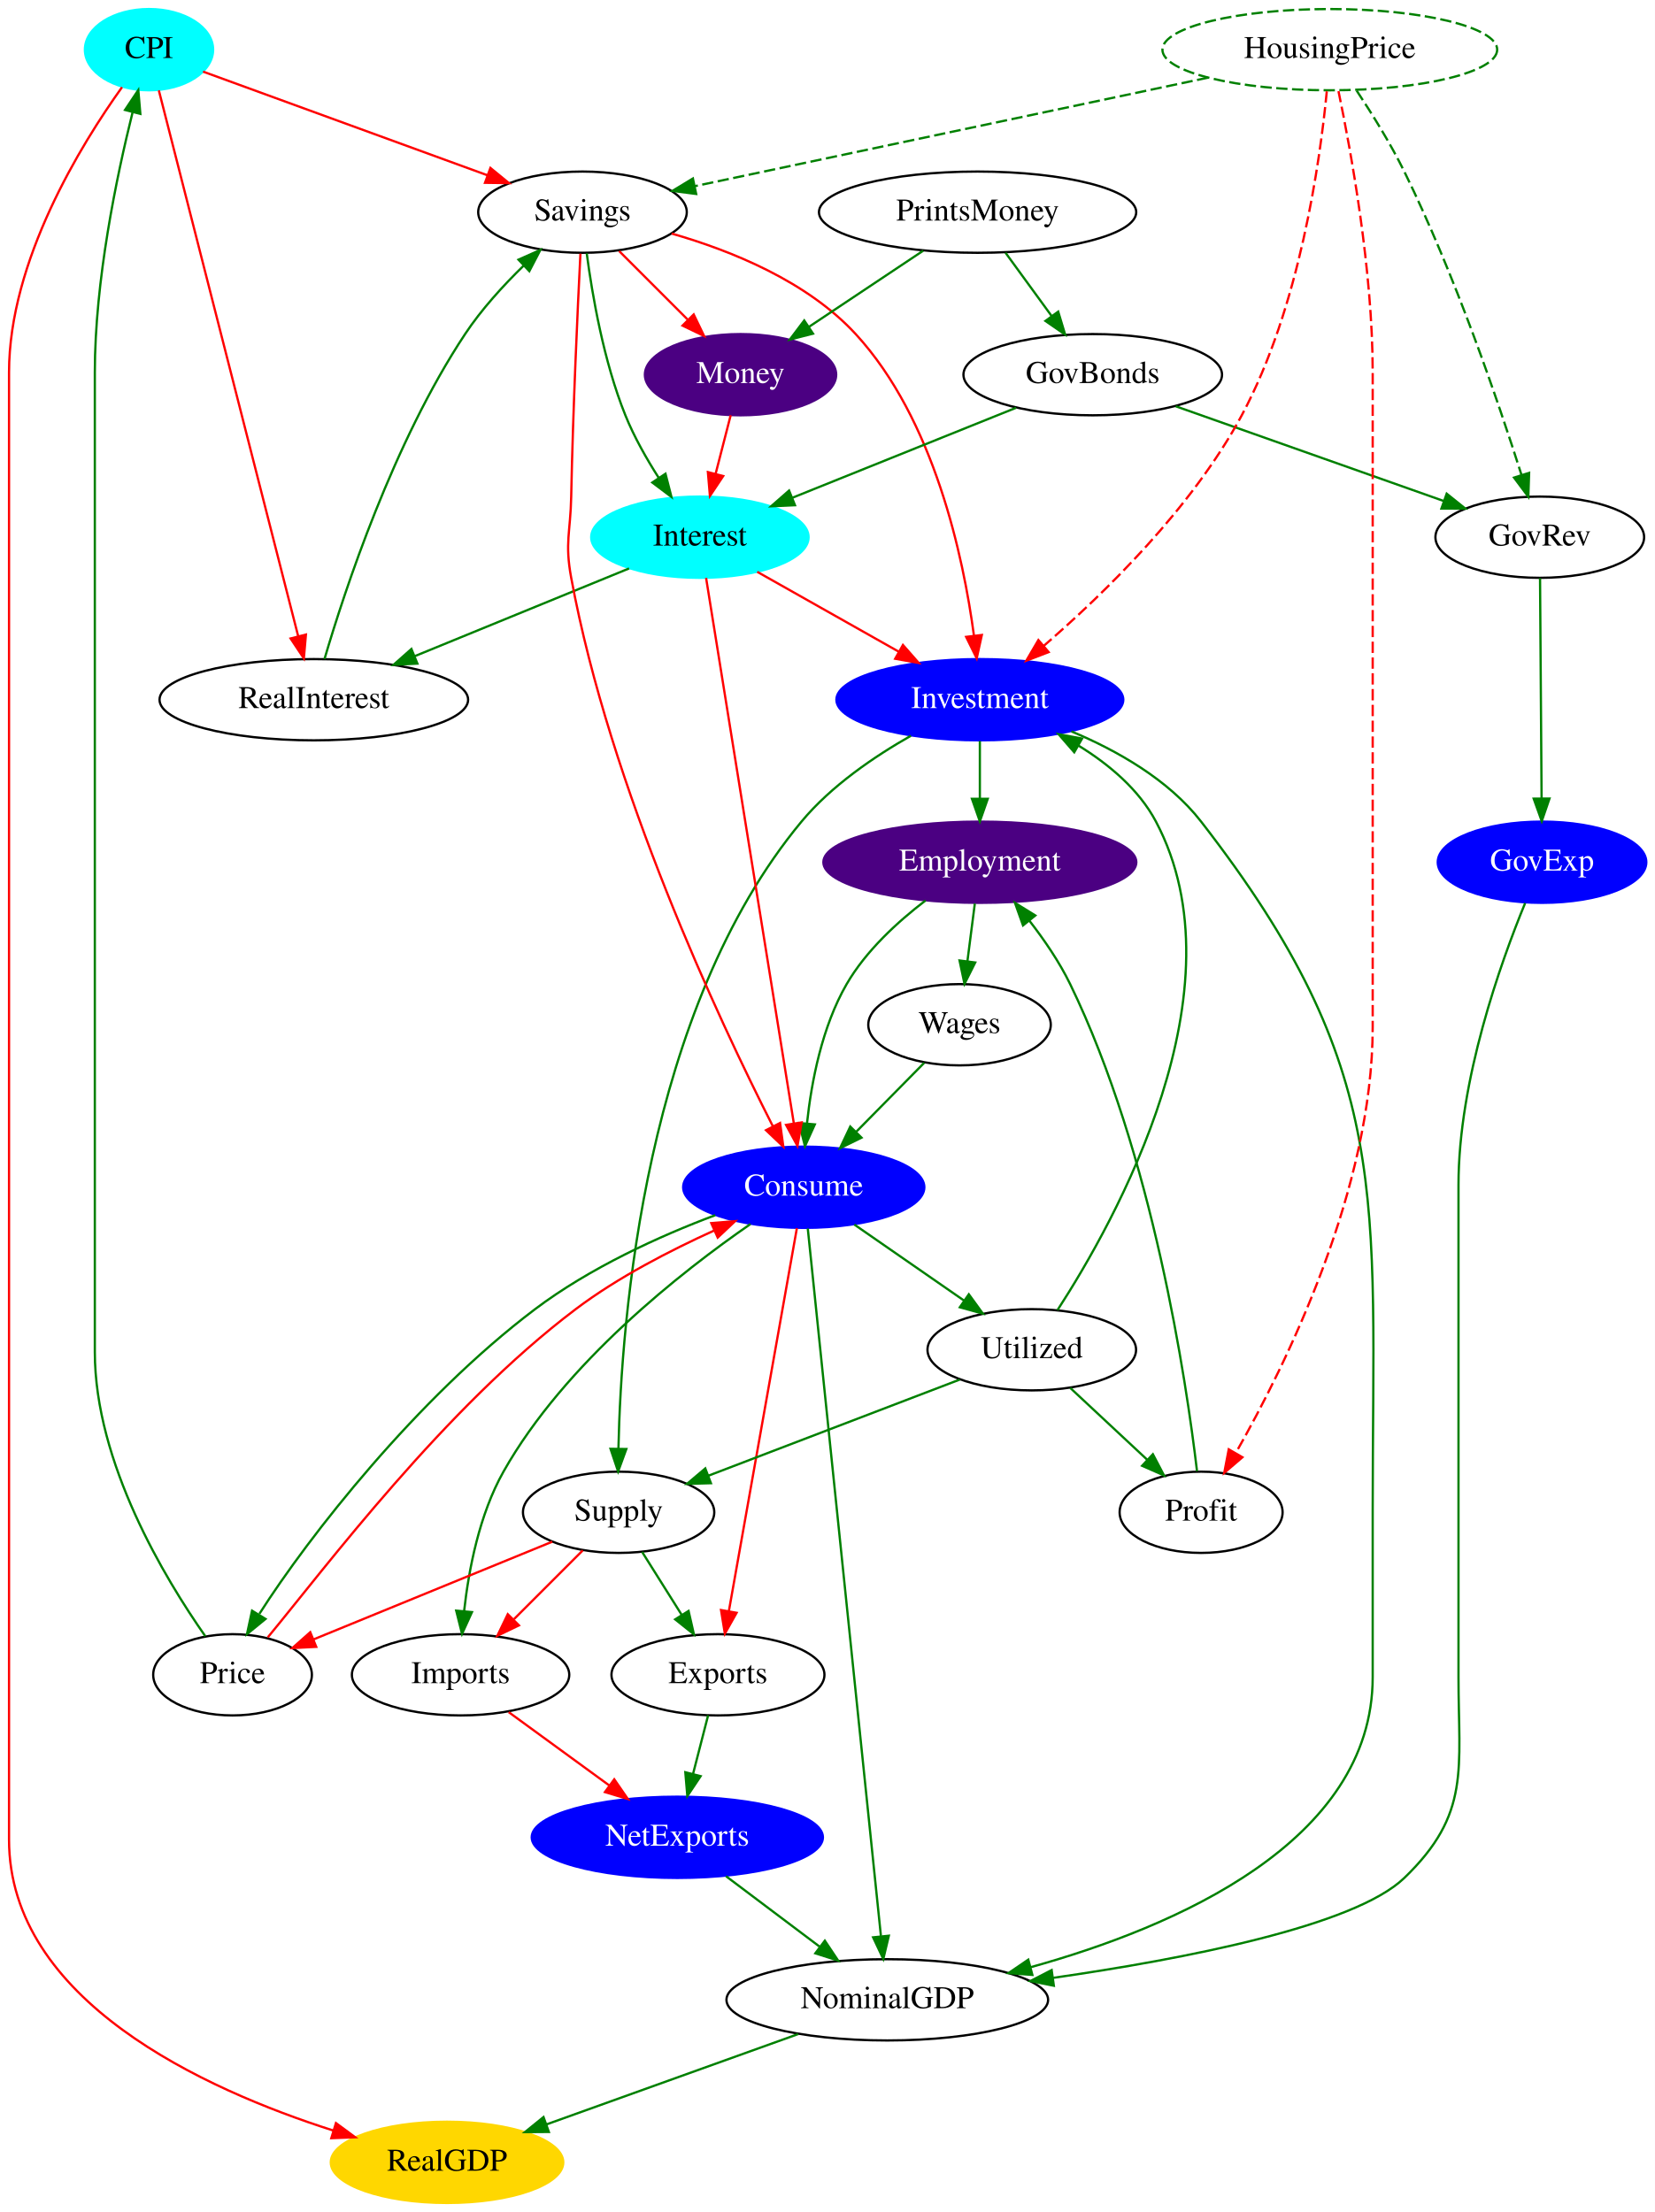
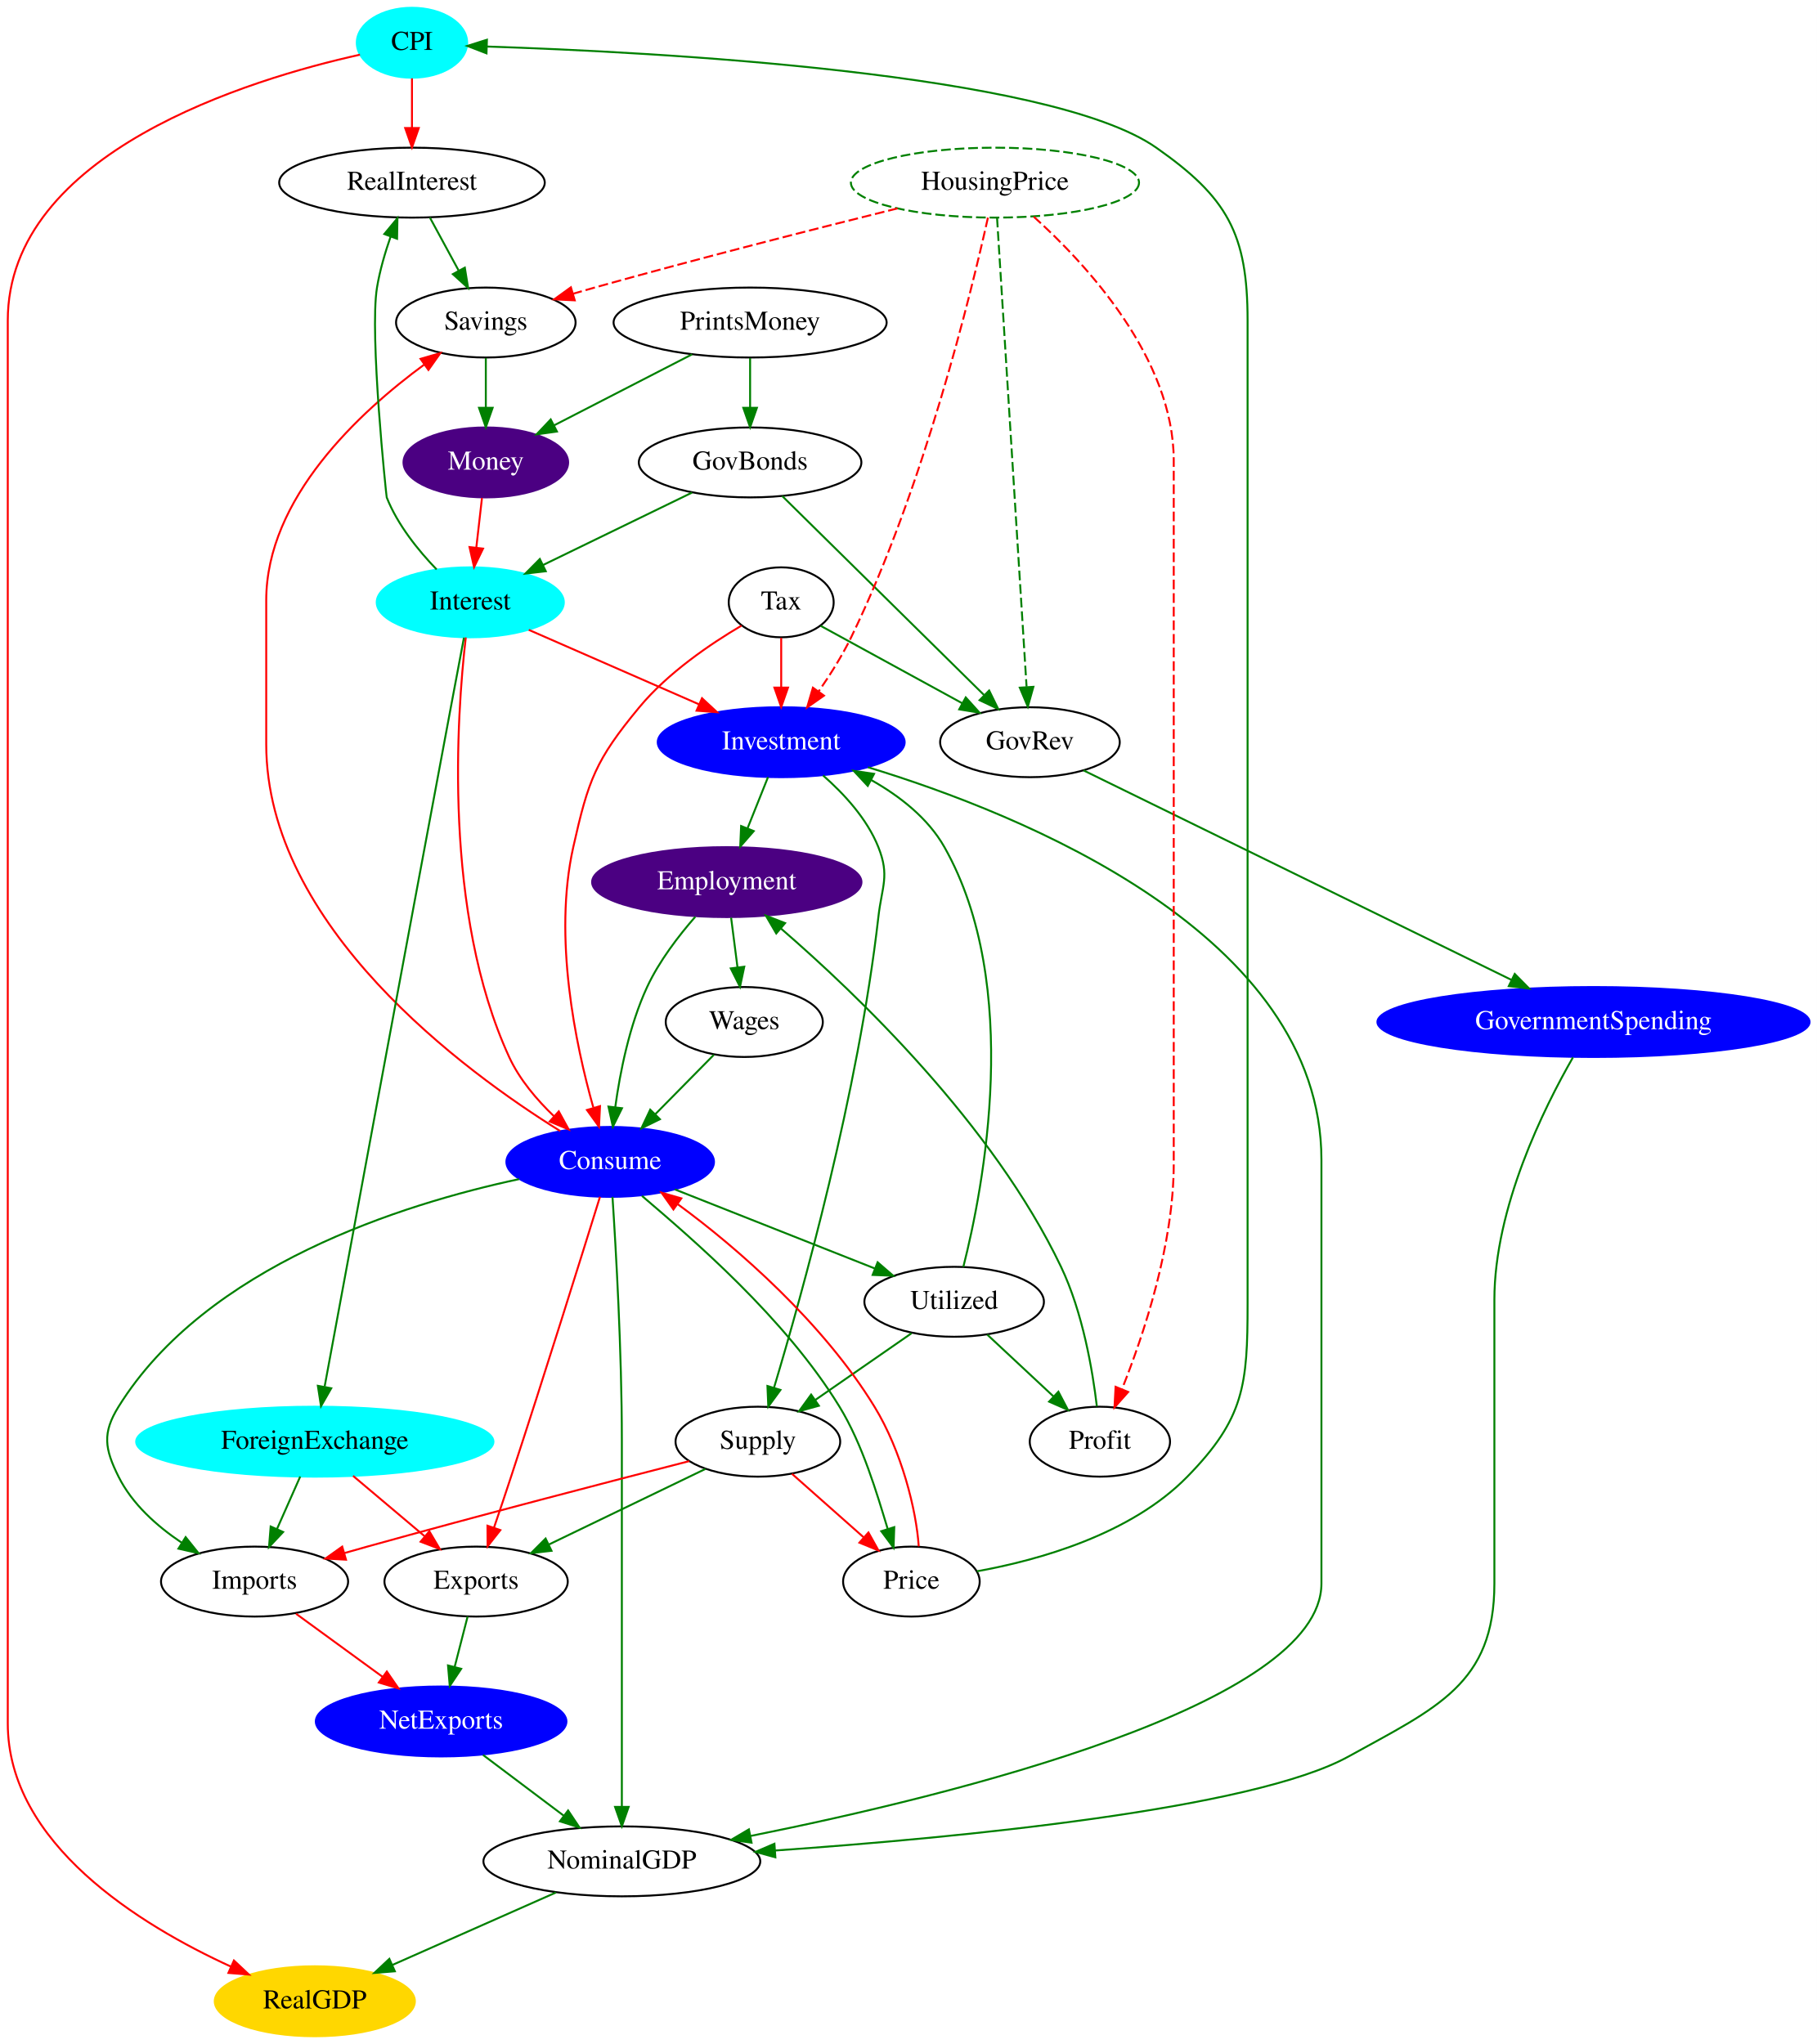
- <svg xmlns="http://www.w3.org/2000/svg" width="733pt" height="980pt" viewBox="0.00 0.00 733.00 980.00">
-   <g id="graph0" class="graph" transform="scale(1 1) rotate(0) translate(4 976)">
-     <polygon fill="white" stroke="none" points="-4,4 -4,-976 729,-976 729,4 -4,4" />
+ <svg xmlns="http://www.w3.org/2000/svg" width="935pt" height="1052pt" viewBox="0.00 0.00 935.00 1052.00">
+   <g id="graph0" class="graph" transform="scale(1 1) rotate(0) translate(4 1048)">
+     <polygon fill="white" stroke="none" points="-4,4 -4,-1048 931,-1048 931,4 -4,4" />
    <g id="node1" class="node">
-       <ellipse fill="gold" stroke="gold" cx="194" cy="-18" rx="51.493" ry="18" />
-       <text text-anchor="middle" x="194" y="-14.3" font-family="Times,serif" font-size="14.00">RealGDP</text>
+       <ellipse fill="gold" stroke="gold" cx="158" cy="-18" rx="51.493" ry="18" />
+       <text text-anchor="middle" x="158" y="-14.3" font-family="Times,serif" font-size="14.00">RealGDP</text>
    </g>
    <g id="node2" class="node">
-       <ellipse fill="blue" stroke="blue" cx="430" cy="-666" rx="63.541" ry="18" />
-       <text text-anchor="middle" x="430" y="-662.3" font-family="Times,serif" font-size="14.00" fill="white">Investment</text>
+       <ellipse fill="blue" stroke="blue" cx="398" cy="-666" rx="63.541" ry="18" />
+       <text text-anchor="middle" x="398" y="-662.3" font-family="Times,serif" font-size="14.00" fill="white">Investment</text>
    </g>
    <g id="node6" class="node">
-       <ellipse fill="indigo" stroke="indigo" cx="430" cy="-594" rx="69.316" ry="18" />
-       <text text-anchor="middle" x="430" y="-590.3" font-family="Times,serif" font-size="14.00" fill="white">Employment</text>
+       <ellipse fill="indigo" stroke="indigo" cx="370" cy="-594" rx="69.316" ry="18" />
+       <text text-anchor="middle" x="370" y="-590.3" font-family="Times,serif" font-size="14.00" fill="white">Employment</text>
+     </g>
+     <g id="edge15" class="edge">
+       <path fill="none" stroke="green" d="M391.222,-648.055C388.07,-640.176 384.247,-630.617 380.718,-621.794" />
+       <polygon fill="green" stroke="green" points="383.874,-620.26 376.91,-612.275 377.374,-622.86 383.874,-620.26" />
+     </g>
+     <g id="node11" class="node">
+       <ellipse fill="none" stroke="black" cx="316" cy="-90" rx="71.24" ry="18" />
+       <text text-anchor="middle" x="316" y="-86.3" font-family="Times,serif" font-size="14.00">NominalGDP</text>
+     </g>
+     <g id="edge1" class="edge">
+       <path fill="none" stroke="green" d="M442.666,-653.117C521.25,-629.2 676,-567.333 676,-451 676,-451 676,-451 676,-233 676,-170.58 486.341,-123.963 382.344,-103.093" />
+       <polygon fill="green" stroke="green" points="382.739,-99.603 372.25,-101.094 381.38,-106.47 382.739,-99.603" />
+     </g>
+     <g id="node16" class="node">
+       <ellipse fill="none" stroke="black" cx="386" cy="-306" rx="42.37" ry="18" />
+       <text text-anchor="middle" x="386" y="-302.3" font-family="Times,serif" font-size="14.00">Supply</text>
+     </g>
+     <g id="edge16" class="edge">
+       <path fill="none" stroke="green" d="M419.552,-648.885C430.297,-639.468 442.209,-626.578 448,-612 453.907,-597.13 449.808,-591.897 448,-576 437.731,-485.72 408.667,-381.624 394.279,-333.69" />
+       <polygon fill="green" stroke="green" points="397.614,-332.627 391.362,-324.073 390.916,-334.659 397.614,-332.627" />
+     </g>
+     <g id="node3" class="node">
+       <ellipse fill="blue" stroke="blue" cx="310" cy="-450" rx="53.418" ry="18" />
+       <text text-anchor="middle" x="310" y="-446.3" font-family="Times,serif" font-size="14.00" fill="white">Consume</text>
+     </g>
+     <g id="edge2" class="edge">
+       <path fill="none" stroke="green" d="M311.185,-431.961C312.934,-405.315 316,-352.155 316,-307 316,-307 316,-307 316,-233 316,-192.996 316,-146.653 316,-118.08" />
+       <polygon fill="green" stroke="green" points="319.5,-118.049 316,-108.049 312.5,-118.049 319.5,-118.049" />
+     </g>
+     <g id="node12" class="node">
+       <ellipse fill="none" stroke="black" cx="127" cy="-234" rx="48.144" ry="18" />
+       <text text-anchor="middle" x="127" y="-230.3" font-family="Times,serif" font-size="14.00">Imports</text>
+     </g>
+     <g id="edge19" class="edge">
+       <path fill="none" stroke="green" d="M263.119,-441.139C203.28,-428.315 102.118,-396.616 57,-324 48.556,-310.41 49.877,-302.327 57,-288 64.002,-273.915 76.733,-262.574 89.436,-254.053" />
+       <polygon fill="green" stroke="green" points="91.529,-256.873 98.155,-248.606 87.819,-250.936 91.529,-256.873" />
+     </g>
+     <g id="node13" class="node">
+       <ellipse fill="none" stroke="black" cx="241" cy="-234" rx="47.169" ry="18" />
+       <text text-anchor="middle" x="241" y="-230.3" font-family="Times,serif" font-size="14.00">Exports</text>
+     </g>
+     <g id="edge20" class="edge">
+       <path fill="none" stroke="red" d="M304.754,-432.042C295.635,-402.652 276.187,-340.374 259,-288 256.2,-279.467 253.075,-270.187 250.226,-261.812" />
+       <polygon fill="red" stroke="red" points="253.472,-260.487 246.927,-252.156 246.848,-262.75 253.472,-260.487" />
+     </g>
+     <g id="node17" class="node">
+       <ellipse fill="none" stroke="black" cx="487" cy="-378" rx="46.196" ry="18" />
+       <text text-anchor="middle" x="487" y="-374.3" font-family="Times,serif" font-size="14.00">Utilized</text>
+     </g>
+     <g id="edge17" class="edge">
+       <path fill="none" stroke="green" d="M343.292,-435.834C372.515,-424.277 415.109,-407.432 446.339,-395.08" />
+       <polygon fill="green" stroke="green" points="447.627,-398.335 455.639,-391.402 445.053,-391.825 447.627,-398.335" />
+     </g>
+     <g id="node18" class="node">
+       <ellipse fill="none" stroke="black" cx="465" cy="-234" rx="35.145" ry="18" />
+       <text text-anchor="middle" x="465" y="-230.3" font-family="Times,serif" font-size="14.00">Price</text>
+     </g>
+     <g id="edge18" class="edge">
+       <path fill="none" stroke="green" d="M326.362,-432.498C351.889,-410.689 400.068,-369.654 428,-324 439.912,-304.531 447.193,-279.531 452.834,-260.987" />
+       <polygon fill="green" stroke="green" points="456.18,-262.013 455.818,-251.425 449.498,-259.928 456.18,-262.013" />
+     </g>
+     <g id="node19" class="node">
+       <ellipse fill="none" stroke="black" cx="246" cy="-882" rx="46.196" ry="18" />
+       <text text-anchor="middle" x="246" y="-878.3" font-family="Times,serif" font-size="14.00">Savings</text>
+     </g>
+     <g id="edge21" class="edge">
+       <path fill="none" stroke="red" d="M284.263,-465.881C235.172,-496.413 133,-571.223 133,-665 133,-739 133,-739 133,-739 133,-791.571 181.006,-835.938 214.439,-860.461" />
+       <polygon fill="red" stroke="red" points="212.41,-863.313 222.586,-866.261 216.47,-857.61 212.41,-863.313" />
+     </g>
+     <g id="node4" class="node">
+       <ellipse fill="blue" stroke="blue" cx="816" cy="-522" rx="111.186" ry="18" />
+       <text text-anchor="middle" x="816" y="-518.3" font-family="Times,serif" font-size="14.00" fill="white">GovernmentSpending</text>
+     </g>
+     <g id="edge3" class="edge">
+       <path fill="none" stroke="green" d="M805.433,-503.786C790.495,-477.765 765,-426.412 765,-379 765,-379 765,-379 765,-233 765,-181.272 735.254,-169.056 690,-144 640.734,-116.722 489.246,-102.191 394.864,-95.58" />
+       <polygon fill="green" stroke="green" points="394.998,-92.081 384.782,-94.889 394.519,-99.065 394.998,-92.081" />
+     </g>
+     <g id="node5" class="node">
+       <ellipse fill="blue" stroke="blue" cx="223" cy="-162" rx="64.491" ry="18" />
+       <text text-anchor="middle" x="223" y="-158.3" font-family="Times,serif" font-size="14.00" fill="white">NetExports</text>
+     </g>
+     <g id="edge4" class="edge">
+       <path fill="none" stroke="green" d="M244.57,-144.765C256.923,-135.467 272.609,-123.66 286.133,-113.481" />
+       <polygon fill="green" stroke="green" points="288.34,-116.2 294.225,-107.39 284.13,-110.607 288.34,-116.2" />
+     </g>
+     <g id="edge14" class="edge">
+       <path fill="none" stroke="green" d="M353.792,-576.166C345.197,-566.344 335.169,-553.297 329,-540 319.884,-520.351 315.083,-496.223 312.59,-478.049" />
+       <polygon fill="green" stroke="green" points="316.063,-477.615 311.373,-468.115 309.115,-478.466 316.063,-477.615" />
+     </g>
+     <g id="node15" class="node">
+       <ellipse fill="none" stroke="black" cx="379" cy="-522" rx="40.42" ry="18" />
+       <text text-anchor="middle" x="379" y="-518.3" font-family="Times,serif" font-size="14.00">Wages</text>
    </g>
    <g id="edge13" class="edge">
-       <path fill="none" stroke="green" d="M430,-647.697C430,-639.983 430,-630.712 430,-622.112" />
-       <polygon fill="green" stroke="green" points="433.5,-622.104 430,-612.104 426.5,-622.104 433.5,-622.104" />
+       <path fill="none" stroke="green" d="M372.225,-575.697C373.217,-567.983 374.408,-558.712 375.514,-550.112" />
+       <polygon fill="green" stroke="green" points="378.997,-550.469 376.801,-540.104 372.054,-549.576 378.997,-550.469" />
+     </g>
+     <g id="node7" class="node">
+       <ellipse fill="indigo" stroke="indigo" cx="246" cy="-810" rx="42.37" ry="18" />
+       <text text-anchor="middle" x="246" y="-806.3" font-family="Times,serif" font-size="14.00" fill="white">Money</text>
+     </g>
+     <g id="node9" class="node">
+       <ellipse fill="cyan" stroke="cyan" cx="238" cy="-738" rx="48.144" ry="18" />
+       <text text-anchor="middle" x="238" y="-734.3" font-family="Times,serif" font-size="14.00">Interest</text>
+     </g>
+     <g id="edge44" class="edge">
+       <path fill="none" stroke="red" d="M244.022,-791.697C243.141,-783.983 242.081,-774.712 241.099,-766.112" />
+       <polygon fill="red" stroke="red" points="244.568,-765.642 239.955,-756.104 237.613,-766.437 244.568,-765.642" />
+     </g>
+     <g id="node8" class="node">
+       <ellipse fill="cyan" stroke="cyan" cx="208" cy="-1026" rx="28.395" ry="18" />
+       <text text-anchor="middle" x="208" y="-1022.3" font-family="Times,serif" font-size="14.00">CPI</text>
+     </g>
+     <g id="edge7" class="edge">
+       <path fill="none" stroke="red" d="M181.233,-1019.86C125.056,-1007.36 0,-969.792 0,-883 0,-883 0,-883 0,-161 0,-99.066 67.989,-57.283 114.768,-35.864" />
+       <polygon fill="red" stroke="red" points="116.38,-38.978 124.105,-31.728 113.544,-32.578 116.38,-38.978" />
+     </g>
+     <g id="node14" class="node">
+       <ellipse fill="none" stroke="black" cx="208" cy="-954" rx="68.342" ry="18" />
+       <text text-anchor="middle" x="208" y="-950.3" font-family="Times,serif" font-size="14.00">RealInterest</text>
+     </g>
+     <g id="edge8" class="edge">
+       <path fill="none" stroke="red" d="M208,-1007.7C208,-999.983 208,-990.712 208,-982.112" />
+       <polygon fill="red" stroke="red" points="211.5,-982.104 208,-972.104 204.5,-982.104 211.5,-982.104" />
+     </g>
+     <g id="edge11" class="edge">
+       <path fill="none" stroke="red" d="M268.095,-723.834C292.793,-713.028 328.056,-697.601 355.612,-685.545" />
+       <polygon fill="red" stroke="red" points="357.248,-688.649 365.007,-681.434 354.443,-682.236 357.248,-688.649" />
+     </g>
+     <g id="edge12" class="edge">
+       <path fill="none" stroke="red" d="M235.689,-719.923C231.065,-680.004 223.84,-578.336 258,-504 263.298,-492.47 272.211,-481.971 281.174,-473.414" />
+       <polygon fill="red" stroke="red" points="283.541,-475.992 288.637,-466.704 278.861,-470.787 283.541,-475.992" />
    </g>
    <g id="node10" class="node">
-       <ellipse fill="none" stroke="black" cx="389" cy="-90" rx="71.24" ry="18" />
-       <text text-anchor="middle" x="389" y="-86.3" font-family="Times,serif" font-size="14.00">NominalGDP</text>
-     </g>
-     <g id="edge1" class="edge">
-       <path fill="none" stroke="green" d="M470.556,-651.966C490.604,-643.559 513.539,-630.648 528,-612 613.611,-501.605 604,-446.701 604,-307 604,-307 604,-307 604,-233 604,-159.754 516.043,-122.114 452.646,-104.496" />
-       <polygon fill="green" stroke="green" points="453.264,-101.039 442.699,-101.838 451.456,-107.801 453.264,-101.039" />
-     </g>
-     <g id="node14" class="node">
-       <ellipse fill="none" stroke="black" cx="270" cy="-306" rx="42.37" ry="18" />
-       <text text-anchor="middle" x="270" y="-302.3" font-family="Times,serif" font-size="14.00">Supply</text>
-     </g>
-     <g id="edge14" class="edge">
-       <path fill="none" stroke="green" d="M399.475,-650.043C383.337,-640.888 364.192,-627.88 351,-612 281.766,-528.663 271.161,-392.077 269.919,-334.239" />
-       <polygon fill="green" stroke="green" points="273.417,-334.025 269.783,-324.073 266.417,-334.119 273.417,-334.025" />
-     </g>
-     <g id="node3" class="node">
-       <ellipse fill="blue" stroke="blue" cx="352" cy="-450" rx="53.418" ry="18" />
-       <text text-anchor="middle" x="352" y="-446.3" font-family="Times,serif" font-size="14.00" fill="white">Consume</text>
-     </g>
-     <g id="edge2" class="edge">
-       <path fill="none" stroke="green" d="M353.785,-431.733C359.731,-374.194 378.907,-188.658 386.173,-118.351" />
-       <polygon fill="green" stroke="green" points="389.687,-118.401 387.233,-108.094 382.724,-117.681 389.687,-118.401" />
-     </g>
-     <g id="node15" class="node">
-       <ellipse fill="none" stroke="black" cx="453" cy="-378" rx="46.196" ry="18" />
-       <text text-anchor="middle" x="453" y="-374.3" font-family="Times,serif" font-size="14.00">Utilized</text>
-     </g>
-     <g id="edge15" class="edge">
-       <path fill="none" stroke="green" d="M374.415,-433.465C388.734,-423.541 407.469,-410.556 423.054,-399.755" />
-       <polygon fill="green" stroke="green" points="425.115,-402.584 431.341,-394.011 421.128,-396.831 425.115,-402.584" />
-     </g>
-     <g id="node16" class="node">
-       <ellipse fill="none" stroke="black" cx="99" cy="-234" rx="35.145" ry="18" />
-       <text text-anchor="middle" x="99" y="-230.3" font-family="Times,serif" font-size="14.00">Price</text>
-     </g>
-     <g id="edge16" class="edge">
-       <path fill="none" stroke="green" d="M312.814,-437.622C288.239,-428.462 257.022,-414.14 233,-396 180.641,-356.462 132.864,-295.469 110.895,-261.019" />
-       <polygon fill="green" stroke="green" points="113.607,-258.746 105.4,-252.046 107.638,-262.402 113.607,-258.746" />
-     </g>
-     <g id="node17" class="node">
-       <ellipse fill="none" stroke="black" cx="200" cy="-234" rx="48.144" ry="18" />
-       <text text-anchor="middle" x="200" y="-230.3" font-family="Times,serif" font-size="14.00">Imports</text>
-     </g>
-     <g id="edge17" class="edge">
-       <path fill="none" stroke="green" d="M328.4,-433.705C298.087,-412.748 246.156,-372.167 219,-324 208.298,-305.017 203.612,-280.653 201.567,-262.218" />
-       <polygon fill="green" stroke="green" points="205.041,-261.773 200.642,-252.134 198.07,-262.412 205.041,-261.773" />
-     </g>
-     <g id="node18" class="node">
-       <ellipse fill="none" stroke="black" cx="314" cy="-234" rx="47.169" ry="18" />
-       <text text-anchor="middle" x="314" y="-230.3" font-family="Times,serif" font-size="14.00">Exports</text>
-     </g>
-     <g id="edge18" class="edge">
-       <path fill="none" stroke="red" d="M348.955,-431.849C342.367,-394.753 326.751,-306.81 318.813,-262.103" />
-       <polygon fill="red" stroke="red" points="322.254,-261.466 317.06,-252.232 315.362,-262.69 322.254,-261.466" />
-     </g>
-     <g id="node4" class="node">
-       <ellipse fill="blue" stroke="blue" cx="679" cy="-594" rx="46.196" ry="18" />
-       <text text-anchor="middle" x="679" y="-590.3" font-family="Times,serif" font-size="14.00" fill="white">GovExp</text>
-     </g>
-     <g id="edge3" class="edge">
-       <path fill="none" stroke="green" d="M671.512,-575.887C660.701,-549.577 642,-497.366 642,-451 642,-451 642,-451 642,-233 642,-192.031 647.485,-172.444 618,-144 595.893,-122.674 520.597,-108.102 462.313,-99.715" />
-       <polygon fill="green" stroke="green" points="462.771,-96.245 452.381,-98.322 461.798,-103.177 462.771,-96.245" />
-     </g>
-     <g id="node5" class="node">
-       <ellipse fill="blue" stroke="blue" cx="296" cy="-162" rx="64.491" ry="18" />
-       <text text-anchor="middle" x="296" y="-158.3" font-family="Times,serif" font-size="14.00" fill="white">NetExports</text>
-     </g>
-     <g id="edge4" class="edge">
-       <path fill="none" stroke="green" d="M317.57,-144.765C329.923,-135.467 345.609,-123.66 359.133,-113.481" />
-       <polygon fill="green" stroke="green" points="361.34,-116.2 367.225,-107.39 357.13,-110.607 361.34,-116.2" />
-     </g>
-     <g id="edge12" class="edge">
-       <path fill="none" stroke="green" d="M405.939,-577.045C393.662,-567.674 379.552,-554.777 371,-540 360.085,-521.138 355.416,-496.766 353.431,-478.296" />
-       <polygon fill="green" stroke="green" points="356.905,-477.846 352.546,-468.189 349.932,-478.457 356.905,-477.846" />
-     </g>
-     <g id="node13" class="node">
-       <ellipse fill="none" stroke="black" cx="421" cy="-522" rx="40.42" ry="18" />
-       <text text-anchor="middle" x="421" y="-518.3" font-family="Times,serif" font-size="14.00">Wages</text>
-     </g>
-     <g id="edge11" class="edge">
-       <path fill="none" stroke="green" d="M427.775,-575.697C426.783,-567.983 425.592,-558.712 424.486,-550.112" />
-       <polygon fill="green" stroke="green" points="427.946,-549.576 423.199,-540.104 421.003,-550.469 427.946,-549.576" />
-     </g>
-     <g id="node7" class="node">
-       <ellipse fill="indigo" stroke="indigo" cx="324" cy="-810" rx="42.37" ry="18" />
-       <text text-anchor="middle" x="324" y="-806.3" font-family="Times,serif" font-size="14.00" fill="white">Money</text>
-     </g>
-     <g id="node9" class="node">
-       <ellipse fill="cyan" stroke="cyan" cx="306" cy="-738" rx="48.144" ry="18" />
-       <text text-anchor="middle" x="306" y="-734.3" font-family="Times,serif" font-size="14.00">Interest</text>
+       <ellipse fill="cyan" stroke="cyan" cx="158" cy="-306" rx="91.939" ry="18" />
+       <text text-anchor="middle" x="158" y="-302.3" font-family="Times,serif" font-size="14.00">ForeignExchange</text>
+     </g>
+     <g id="edge10" class="edge">
+       <path fill="none" stroke="green" d="M234.745,-719.817C232.783,-709.445 230.24,-695.965 228,-684 203.506,-553.138 174.561,-396.655 163.068,-334.448" />
+       <polygon fill="green" stroke="green" points="166.45,-333.487 161.192,-324.289 159.566,-334.758 166.45,-333.487" />
+     </g>
+     <g id="edge9" class="edge">
+       <path fill="none" stroke="green" d="M220.671,-754.918C211.312,-764.64 200.562,-777.89 195,-792 194.825,-792.445 186.034,-875.991 190,-900 191.441,-908.725 194.132,-917.944 197.002,-926.203" />
+       <polygon fill="green" stroke="green" points="193.766,-927.542 200.52,-935.704 200.33,-925.111 193.766,-927.542" />
+     </g>
+     <g id="edge5" class="edge">
+       <path fill="none" stroke="green" d="M150.496,-288.055C146.916,-279.973 142.554,-270.121 138.564,-261.112" />
+       <polygon fill="green" stroke="green" points="141.685,-259.515 134.435,-251.789 135.284,-262.35 141.685,-259.515" />
+     </g>
+     <g id="edge6" class="edge">
+       <path fill="none" stroke="red" d="M177.67,-288.411C188.654,-279.148 202.49,-267.479 214.425,-257.413" />
+       <polygon fill="red" stroke="red" points="216.938,-259.871 222.326,-250.749 212.425,-254.52 216.938,-259.871" />
+     </g>
+     <g id="edge40" class="edge">
+       <path fill="none" stroke="green" d="M282.105,-73.983C257.393,-63.035 223.826,-48.164 197.833,-36.648" />
+       <polygon fill="green" stroke="green" points="199.19,-33.421 188.629,-32.57 196.355,-39.821 199.19,-33.421" />
+     </g>
+     <g id="edge45" class="edge">
+       <path fill="none" stroke="red" d="M148.306,-217.465C161.42,-207.902 178.432,-195.498 192.907,-184.943" />
+       <polygon fill="red" stroke="red" points="195.07,-187.697 201.088,-178.977 190.946,-182.041 195.07,-187.697" />
+     </g>
+     <g id="edge41" class="edge">
+       <path fill="none" stroke="green" d="M236.643,-216.055C234.639,-208.261 232.211,-198.822 229.963,-190.079" />
+       <polygon fill="green" stroke="green" points="233.322,-189.089 227.442,-180.275 226.543,-190.832 233.322,-189.089" />
    </g>
    <g id="edge42" class="edge">
-       <path fill="none" stroke="red" d="M319.643,-792.055C317.639,-784.261 315.211,-774.822 312.963,-766.079" />
-       <polygon fill="red" stroke="red" points="316.322,-765.089 310.442,-756.275 309.543,-766.832 316.322,-765.089" />
-     </g>
-     <g id="node8" class="node">
-       <ellipse fill="cyan" stroke="cyan" cx="62" cy="-954" rx="28.395" ry="18" />
-       <text text-anchor="middle" x="62" y="-950.3" font-family="Times,serif" font-size="14.00">CPI</text>
-     </g>
-     <g id="edge5" class="edge">
-       <path fill="none" stroke="red" d="M50.046,-937.367C32.029,-912.199 0,-860.496 0,-811 0,-811 0,-811 0,-161 0,-89.781 86.184,-50.417 143.666,-32.082" />
-       <polygon fill="red" stroke="red" points="144.802,-35.395 153.331,-29.109 142.744,-28.704 144.802,-35.395" />
-     </g>
-     <g id="node11" class="node">
-       <ellipse fill="none" stroke="black" cx="254" cy="-882" rx="46.196" ry="18" />
-       <text text-anchor="middle" x="254" y="-878.3" font-family="Times,serif" font-size="14.00">Savings</text>
-     </g>
-     <g id="edge6" class="edge">
-       <path fill="none" stroke="red" d="M85.929,-944.276C117.437,-932.789 173.355,-912.402 211.989,-898.317" />
-       <polygon fill="red" stroke="red" points="213.217,-901.594 221.413,-894.881 210.819,-895.018 213.217,-901.594" />
-     </g>
-     <g id="node12" class="node">
-       <ellipse fill="none" stroke="black" cx="135" cy="-666" rx="68.342" ry="18" />
-       <text text-anchor="middle" x="135" y="-662.3" font-family="Times,serif" font-size="14.00">RealInterest</text>
-     </g>
-     <g id="edge7" class="edge">
-       <path fill="none" stroke="red" d="M66.348,-935.966C78.542,-888.192 113.145,-752.623 128.041,-694.266" />
-       <polygon fill="red" stroke="red" points="131.501,-694.861 130.583,-684.306 124.718,-693.13 131.501,-694.861" />
-     </g>
-     <g id="edge9" class="edge">
-       <path fill="none" stroke="red" d="M331.392,-722.666C349.457,-712.468 373.982,-698.623 394.053,-687.292" />
-       <polygon fill="red" stroke="red" points="395.935,-690.249 402.923,-682.285 392.494,-684.154 395.935,-690.249" />
-     </g>
-     <g id="edge10" class="edge">
-       <path fill="none" stroke="red" d="M308.74,-719.966C316.424,-672.192 338.229,-536.623 347.615,-478.266" />
-       <polygon fill="red" stroke="red" points="351.084,-478.735 349.216,-468.306 344.173,-477.624 351.084,-478.735" />
-     </g>
-     <g id="edge8" class="edge">
-       <path fill="none" stroke="green" d="M274.636,-724.161C248.013,-713.263 209.494,-697.495 179.653,-685.279" />
-       <polygon fill="green" stroke="green" points="180.876,-681.998 170.295,-681.448 178.224,-688.476 180.876,-681.998" />
+       <path fill="none" stroke="green" d="M217.199,-936.055C221.633,-927.887 227.048,-917.912 231.981,-908.824" />
+       <polygon fill="green" stroke="green" points="235.191,-910.247 236.886,-899.789 229.039,-906.908 235.191,-910.247" />
+     </g>
+     <g id="edge37" class="edge">
+       <path fill="none" stroke="green" d="M363.343,-505.116C354.471,-496.116 343.201,-484.682 333.308,-474.646" />
+       <polygon fill="green" stroke="green" points="335.587,-471.972 326.074,-467.307 330.601,-476.886 335.587,-471.972" />
+     </g>
+     <g id="edge28" class="edge">
+       <path fill="none" stroke="red" d="M350.701,-296.003C310.5,-285.685 242.887,-268.112 185,-252 181.186,-250.938 177.235,-249.82 173.272,-248.685" />
+       <polygon fill="red" stroke="red" points="174.044,-245.265 163.465,-245.853 172.102,-251.99 174.044,-245.265" />
+     </g>
+     <g id="edge27" class="edge">
+       <path fill="none" stroke="green" d="M359.066,-291.998C336.408,-281.059 303.764,-265.3 278.542,-253.124" />
+       <polygon fill="green" stroke="green" points="279.802,-249.845 269.275,-248.65 276.759,-256.149 279.802,-249.845" />
+     </g>
+     <g id="edge29" class="edge">
+       <path fill="none" stroke="red" d="M403.533,-289.465C414.421,-279.817 428.575,-267.275 440.556,-256.66" />
+       <polygon fill="red" stroke="red" points="442.895,-259.263 448.059,-250.011 438.253,-254.024 442.895,-259.263" />
+     </g>
+     <g id="edge22" class="edge">
+       <path fill="none" stroke="green" d="M491.721,-395.931C501.986,-436.402 522.333,-540.682 482,-612 473.565,-626.916 459.021,-638.238 444.381,-646.509" />
+       <polygon fill="green" stroke="green" points="442.537,-643.524 435.308,-651.269 445.789,-649.722 442.537,-643.524" />
+     </g>
+     <g id="edge24" class="edge">
+       <path fill="none" stroke="green" d="M465.085,-361.811C450.595,-351.769 431.423,-338.482 415.586,-327.505" />
+       <polygon fill="green" stroke="green" points="417.393,-324.499 407.181,-321.68 413.406,-330.253 417.393,-324.499" />
+     </g>
+     <g id="node20" class="node">
+       <ellipse fill="none" stroke="black" cx="562" cy="-306" rx="36.096" ry="18" />
+       <text text-anchor="middle" x="562" y="-302.3" font-family="Times,serif" font-size="14.00">Profit</text>
+     </g>
+     <g id="edge23" class="edge">
+       <path fill="none" stroke="green" d="M504.019,-361.116C514.132,-351.677 527.112,-339.562 538.226,-329.189" />
+       <polygon fill="green" stroke="green" points="540.642,-331.722 545.564,-322.34 535.865,-326.605 540.642,-331.722" />
+     </g>
+     <g id="edge26" class="edge">
+       <path fill="none" stroke="red" d="M468.779,-252.1C467.548,-270.819 459.948,-301.202 446,-324 419.804,-366.816 375.801,-405.569 344.793,-428.212" />
+       <polygon fill="red" stroke="red" points="342.543,-425.517 336.417,-434.161 346.597,-431.223 342.543,-425.517" />
+     </g>
+     <g id="edge25" class="edge">
+       <path fill="none" stroke="green" d="M498.715,-239.288C530.65,-245.056 577.927,-258.279 607,-288 636.29,-317.943 638,-335.114 638,-377 638,-883 638,-883 638,-883 638,-927.732 627.634,-946.33 591,-972 535.919,-1010.6 332.389,-1021.24 246.567,-1024.05" />
+       <polygon fill="green" stroke="green" points="246.349,-1020.55 236.462,-1024.36 246.565,-1027.55 246.349,-1020.55" />
    </g>
    <g id="edge38" class="edge">
-       <path fill="none" stroke="green" d="M349.539,-74.835C317.227,-63.236 271.545,-46.837 238.047,-34.812" />
-       <polygon fill="green" stroke="green" points="239.102,-31.472 228.508,-31.387 236.737,-38.06 239.102,-31.472" />
-     </g>
-     <g id="edge29" class="edge">
-       <path fill="none" stroke="red" d="M293.484,-872.529C319.846,-864.975 353.499,-851.38 375,-828 409.79,-790.17 422.696,-729.387 427.394,-694.33" />
-       <polygon fill="red" stroke="red" points="430.878,-694.677 428.604,-684.329 423.929,-693.837 430.878,-694.677" />
+       <path fill="none" stroke="green" d="M246,-863.697C246,-855.983 246,-846.712 246,-838.112" />
+       <polygon fill="green" stroke="green" points="249.5,-838.104 246,-828.104 242.5,-838.104 249.5,-838.104" />
+     </g>
+     <g id="edge39" class="edge">
+       <path fill="none" stroke="green" d="M560.442,-324.14C558.249,-342.628 553.188,-372.561 542,-396 507.033,-469.255 437.018,-536.273 397.962,-570.037" />
+       <polygon fill="green" stroke="green" points="395.456,-567.574 390.121,-576.728 400,-572.899 395.456,-567.574" />
+     </g>
+     <g id="node21" class="node">
+       <ellipse fill="none" stroke="black" cx="382" cy="-882" rx="70.267" ry="18" />
+       <text text-anchor="middle" x="382" y="-878.3" font-family="Times,serif" font-size="14.00">PrintsMoney</text>
    </g>
    <g id="edge30" class="edge">
-       <path fill="none" stroke="red" d="M253.085,-863.616C251.864,-839.477 249.768,-794.434 249,-756 248.68,-740.003 246.091,-735.733 249,-720 266.232,-626.805 314.4,-524.168 338.256,-477.146" />
-       <polygon fill="red" stroke="red" points="341.508,-478.475 342.957,-467.98 335.279,-475.28 341.508,-478.475" />
-     </g>
-     <g id="edge28" class="edge">
-       <path fill="none" stroke="red" d="M270.235,-864.765C279.247,-855.753 290.615,-844.385 300.574,-834.426" />
-       <polygon fill="red" stroke="red" points="303.256,-836.693 307.853,-827.147 298.307,-831.744 303.256,-836.693" />
-     </g>
-     <g id="edge27" class="edge">
-       <path fill="none" stroke="green" d="M255.884,-863.752C258.294,-845.433 263.361,-815.881 273,-792 276.854,-782.451 282.392,-772.691 287.834,-764.191" />
-       <polygon fill="green" stroke="green" points="290.759,-766.112 293.395,-755.851 284.935,-762.229 290.759,-766.112" />
-     </g>
-     <g id="edge40" class="edge">
-       <path fill="none" stroke="green" d="M139.729,-684.024C148.712,-714.588 170.231,-780.046 202,-828 209.231,-838.914 218.908,-849.51 227.954,-858.323" />
-       <polygon fill="green" stroke="green" points="225.656,-860.966 235.335,-865.274 230.455,-855.87 225.656,-860.966" />
+       <path fill="none" stroke="green" d="M352.154,-865.638C331.219,-854.862 303.149,-840.415 281.132,-829.083" />
+       <polygon fill="green" stroke="green" points="282.598,-825.901 272.105,-824.437 279.395,-832.125 282.598,-825.901" />
+     </g>
+     <g id="node22" class="node">
+       <ellipse fill="none" stroke="black" cx="382" cy="-810" rx="57.269" ry="18" />
+       <text text-anchor="middle" x="382" y="-806.3" font-family="Times,serif" font-size="14.00">GovBonds</text>
+     </g>
+     <g id="edge31" class="edge">
+       <path fill="none" stroke="green" d="M382,-863.697C382,-855.983 382,-846.712 382,-838.112" />
+       <polygon fill="green" stroke="green" points="385.5,-838.104 382,-828.104 378.5,-838.104 385.5,-838.104" />
+     </g>
+     <g id="edge33" class="edge">
+       <path fill="none" stroke="green" d="M352.163,-794.496C329.909,-783.678 299.357,-768.826 275.459,-757.209" />
+       <polygon fill="green" stroke="green" points="276.853,-753.995 266.329,-752.771 273.792,-760.291 276.853,-753.995" />
+     </g>
+     <g id="node23" class="node">
+       <ellipse fill="none" stroke="black" cx="526" cy="-666" rx="46.219" ry="18" />
+       <text text-anchor="middle" x="526" y="-662.3" font-family="Times,serif" font-size="14.00">GovRev</text>
+     </g>
+     <g id="edge32" class="edge">
+       <path fill="none" stroke="green" d="M398.519,-792.711C424.017,-767.566 473.071,-719.193 502.334,-690.337" />
+       <polygon fill="green" stroke="green" points="505.011,-692.613 509.674,-683.099 500.096,-687.629 505.011,-692.613" />
+     </g>
+     <g id="edge43" class="edge">
+       <path fill="none" stroke="green" d="M553.544,-651.513C604.408,-626.607 713.37,-573.253 773.674,-543.725" />
+       <polygon fill="green" stroke="green" points="775.476,-546.74 782.918,-539.199 772.398,-540.453 775.476,-546.74" />
+     </g>
+     <g id="node24" class="node">
+       <ellipse fill="none" stroke="black" cx="398" cy="-738" rx="27" ry="18" />
+       <text text-anchor="middle" x="398" y="-734.3" font-family="Times,serif" font-size="14.00">Tax</text>
    </g>
    <g id="edge36" class="edge">
-       <path fill="none" stroke="green" d="M405.343,-505.116C396.471,-496.116 385.201,-484.682 375.308,-474.646" />
-       <polygon fill="green" stroke="green" points="377.587,-471.972 368.074,-467.307 372.601,-476.886 377.587,-471.972" />
-     </g>
-     <g id="edge26" class="edge">
-       <path fill="none" stroke="red" d="M240.604,-292.967C211.267,-280.957 166.153,-262.49 134.758,-249.638" />
-       <polygon fill="red" stroke="red" points="136.069,-246.392 125.488,-245.843 133.417,-252.871 136.069,-246.392" />
-     </g>
-     <g id="edge25" class="edge">
-       <path fill="none" stroke="red" d="M254.116,-289.116C245.116,-280.116 233.682,-268.682 223.646,-258.646" />
-       <polygon fill="red" stroke="red" points="225.853,-255.903 216.307,-251.307 220.903,-260.853 225.853,-255.903" />
-     </g>
-     <g id="edge24" class="edge">
-       <path fill="none" stroke="green" d="M280.427,-288.411C285.666,-280.077 292.127,-269.797 297.979,-260.488" />
-       <polygon fill="green" stroke="green" points="300.983,-262.285 303.342,-251.956 295.057,-258.56 300.983,-262.285" />
-     </g>
-     <g id="edge19" class="edge">
-       <path fill="none" stroke="green" d="M464.363,-395.53C490.048,-435.122 547.386,-537.619 508,-612 500.458,-626.243 487.184,-637.368 473.7,-645.669" />
-       <polygon fill="green" stroke="green" points="471.811,-642.717 464.867,-650.719 475.286,-648.794 471.811,-642.717" />
-     </g>
-     <g id="edge21" class="edge">
-       <path fill="none" stroke="green" d="M421.124,-364.807C390.18,-352.971 343.123,-334.971 309.75,-322.205" />
-       <polygon fill="green" stroke="green" points="310.886,-318.892 300.296,-318.589 308.385,-325.43 310.886,-318.892" />
-     </g>
-     <g id="node19" class="node">
-       <ellipse fill="none" stroke="black" cx="528" cy="-306" rx="36.096" ry="18" />
-       <text text-anchor="middle" x="528" y="-302.3" font-family="Times,serif" font-size="14.00">Profit</text>
-     </g>
-     <g id="edge20" class="edge">
-       <path fill="none" stroke="green" d="M470.019,-361.116C480.132,-351.677 493.112,-339.562 504.226,-329.189" />
-       <polygon fill="green" stroke="green" points="506.642,-331.722 511.564,-322.34 501.865,-326.605 506.642,-331.722" />
-     </g>
-     <g id="edge23" class="edge">
-       <path fill="none" stroke="red" d="M114.601,-250.585C140.304,-281.65 192.823,-352.069 251,-396 269.754,-410.162 292.894,-421.997 312.372,-430.865" />
-       <polygon fill="red" stroke="red" points="311.046,-434.106 321.605,-434.977 313.895,-427.711 311.046,-434.106" />
-     </g>
-     <g id="edge22" class="edge">
-       <path fill="none" stroke="green" d="M86.948,-251.077C69.171,-276.435 38,-327.899 38,-377 38,-811 38,-811 38,-811 38,-851.571 47.643,-897.763 54.704,-926.148" />
-       <polygon fill="green" stroke="green" points="51.383,-927.29 57.258,-936.107 58.164,-925.551 51.383,-927.29" />
-     </g>
-     <g id="edge41" class="edge">
-       <path fill="none" stroke="red" d="M221.306,-217.465C234.42,-207.902 251.432,-195.498 265.907,-184.943" />
-       <polygon fill="red" stroke="red" points="268.07,-187.697 274.088,-178.977 263.946,-182.041 268.07,-187.697" />
-     </g>
-     <g id="edge39" class="edge">
-       <path fill="none" stroke="green" d="M309.643,-216.055C307.639,-208.261 305.211,-198.822 302.963,-190.079" />
-       <polygon fill="green" stroke="green" points="306.322,-189.089 300.442,-180.275 299.543,-190.832 306.322,-189.089" />
-     </g>
-     <g id="edge37" class="edge">
-       <path fill="none" stroke="green" d="M526.189,-324.207C521.489,-363.979 506.616,-464.635 470,-540 465.239,-549.799 458.543,-559.585 451.988,-568.033" />
-       <polygon fill="green" stroke="green" points="449.124,-566.009 445.558,-575.986 454.567,-570.41 449.124,-566.009" />
-     </g>
-     <g id="node20" class="node">
-       <ellipse fill="none" stroke="black" cx="429" cy="-882" rx="70.267" ry="18" />
-       <text text-anchor="middle" x="429" y="-878.3" font-family="Times,serif" font-size="14.00">PrintsMoney</text>
-     </g>
-     <g id="edge31" class="edge">
-       <path fill="none" stroke="green" d="M404.911,-864.941C389.892,-854.928 370.433,-841.955 354.363,-831.242" />
-       <polygon fill="green" stroke="green" points="356.095,-828.19 345.833,-825.555 352.212,-834.014 356.095,-828.19" />
-     </g>
-     <g id="node21" class="node">
-       <ellipse fill="none" stroke="black" cx="480" cy="-810" rx="57.269" ry="18" />
-       <text text-anchor="middle" x="480" y="-806.3" font-family="Times,serif" font-size="14.00">GovBonds</text>
-     </g>
-     <g id="edge32" class="edge">
-       <path fill="none" stroke="green" d="M441.346,-864.055C447.485,-855.629 455.025,-845.28 461.81,-835.966" />
-       <polygon fill="green" stroke="green" points="464.708,-837.932 467.768,-827.789 459.051,-833.81 464.708,-837.932" />
+       <path fill="none" stroke="red" d="M398,-719.697C398,-711.983 398,-702.712 398,-694.112" />
+       <polygon fill="red" stroke="red" points="401.5,-694.104 398,-684.104 394.5,-694.104 401.5,-694.104" />
+     </g>
+     <g id="edge35" class="edge">
+       <path fill="none" stroke="red" d="M377.557,-725.998C361.58,-716.571 339.69,-701.727 325,-684 302.419,-656.752 298.743,-646.531 291,-612 280.598,-565.613 292.194,-510.35 301.287,-478.117" />
+       <polygon fill="red" stroke="red" points="304.765,-478.697 304.24,-468.115 298.052,-476.715 304.765,-478.697" />
    </g>
    <g id="edge34" class="edge">
-       <path fill="none" stroke="green" d="M446.038,-795.337C417.659,-783.92 377.104,-767.605 346.935,-755.468" />
-       <polygon fill="green" stroke="green" points="348.117,-752.171 337.534,-751.686 345.505,-758.665 348.117,-752.171" />
-     </g>
-     <g id="node22" class="node">
-       <ellipse fill="none" stroke="black" cx="678" cy="-738" rx="46.219" ry="18" />
-       <text text-anchor="middle" x="678" y="-734.3" font-family="Times,serif" font-size="14.00">GovRev</text>
-     </g>
-     <g id="edge33" class="edge">
-       <path fill="none" stroke="green" d="M516.778,-795.998C550.41,-784.107 600.154,-766.521 635.48,-754.032" />
-       <polygon fill="green" stroke="green" points="636.774,-757.287 645.036,-750.654 634.441,-750.687 636.774,-757.287" />
-     </g>
-     <g id="edge35" class="edge">
-       <path fill="none" stroke="green" d="M678.121,-719.871C678.291,-695.67 678.604,-651.211 678.807,-622.393" />
-       <polygon fill="green" stroke="green" points="682.308,-622.214 678.879,-612.189 675.309,-622.164 682.308,-622.214" />
-     </g>
-     <g id="node23" class="node">
-       <ellipse fill="none" stroke="green" stroke-dasharray="5,2" cx="585" cy="-954" rx="74.14" ry="18" />
-       <text text-anchor="middle" x="585" y="-950.3" font-family="Times,serif" font-size="14.00">HousingPrice</text>
-     </g>
-     <g id="edge43" class="edge">
-       <path fill="none" stroke="red" stroke-dasharray="5,2" d="M583.669,-935.529C580.719,-904.82 571.719,-839.887 546,-792 523.911,-750.871 485.022,-712.983 458.41,-689.949" />
-       <polygon fill="red" stroke="red" points="460.464,-687.101 450.578,-683.29 455.93,-692.434 460.464,-687.101" />
-     </g>
-     <g id="edge45" class="edge">
-       <path fill="none" stroke="green" stroke-dasharray="5,2" d="M531.082,-941.597C468.092,-928.276 364.734,-906.418 303.641,-893.498" />
-       <polygon fill="green" stroke="green" points="304.353,-890.071 293.845,-891.427 302.905,-896.92 304.353,-890.071" />
-     </g>
-     <g id="edge44" class="edge">
-       <path fill="none" stroke="red" stroke-dasharray="5,2" d="M588.845,-935.612C594.397,-908.942 604,-856.268 604,-811 604,-811 604,-811 604,-521 604,-449.398 565.752,-371.688 543.523,-332.571" />
-       <polygon fill="red" stroke="red" points="546.296,-330.377 538.25,-323.485 540.242,-333.89 546.296,-330.377" />
+       <path fill="none" stroke="green" d="M418.282,-725.908C437.823,-715.222 467.78,-698.839 491.146,-686.061" />
+       <polygon fill="green" stroke="green" points="492.968,-689.054 500.062,-681.185 489.609,-682.912 492.968,-689.054" />
+     </g>
+     <g id="node25" class="node">
+       <ellipse fill="none" stroke="green" stroke-dasharray="5,2" cx="508" cy="-954" rx="74.14" ry="18" />
+       <text text-anchor="middle" x="508" y="-950.3" font-family="Times,serif" font-size="14.00">HousingPrice</text>
    </g>
    <g id="edge46" class="edge">
-       <path fill="none" stroke="green" stroke-dasharray="5,2" d="M596.91,-935.839C603.63,-925.702 611.88,-912.452 618,-900 640.439,-854.345 659.609,-798.067 669.907,-765.582" />
-       <polygon fill="green" stroke="green" points="673.286,-766.503 672.932,-755.914 666.605,-764.413 673.286,-766.503" />
+       <path fill="none" stroke="red" stroke-dasharray="5,2" d="M504.381,-935.983C495.632,-896.611 471.267,-796.739 434,-720 429.384,-710.494 423.236,-700.745 417.329,-692.242" />
+       <polygon fill="red" stroke="red" points="420.011,-689.976 411.335,-683.894 414.325,-694.059 420.011,-689.976" />
+     </g>
+     <g id="edge48" class="edge">
+       <path fill="none" stroke="red" stroke-dasharray="5,2" d="M457.888,-940.746C416.074,-930.368 354.982,-914.85 302,-900 298.414,-898.995 294.706,-897.929 290.986,-896.84" />
+       <polygon fill="red" stroke="red" points="291.765,-893.421 281.182,-893.932 289.774,-900.132 291.765,-893.421" />
+     </g>
+     <g id="edge47" class="edge">
+       <path fill="none" stroke="red" stroke-dasharray="5,2" d="M527.963,-936.459C555.021,-912.055 600,-863.581 600,-811 600,-811 600,-811 600,-449 600,-407.406 584.597,-361.217 573.404,-333.143" />
+       <polygon fill="red" stroke="red" points="576.546,-331.581 569.508,-323.662 570.072,-334.242 576.546,-331.581" />
+     </g>
+     <g id="edge49" class="edge">
+       <path fill="none" stroke="green" stroke-dasharray="5,2" d="M509.072,-935.966C512.073,-888.291 520.576,-753.185 524.261,-694.63" />
+       <polygon fill="green" stroke="green" points="527.776,-694.507 524.911,-684.306 520.789,-694.067 527.776,-694.507" />
    </g>
  </g>
</svg>
